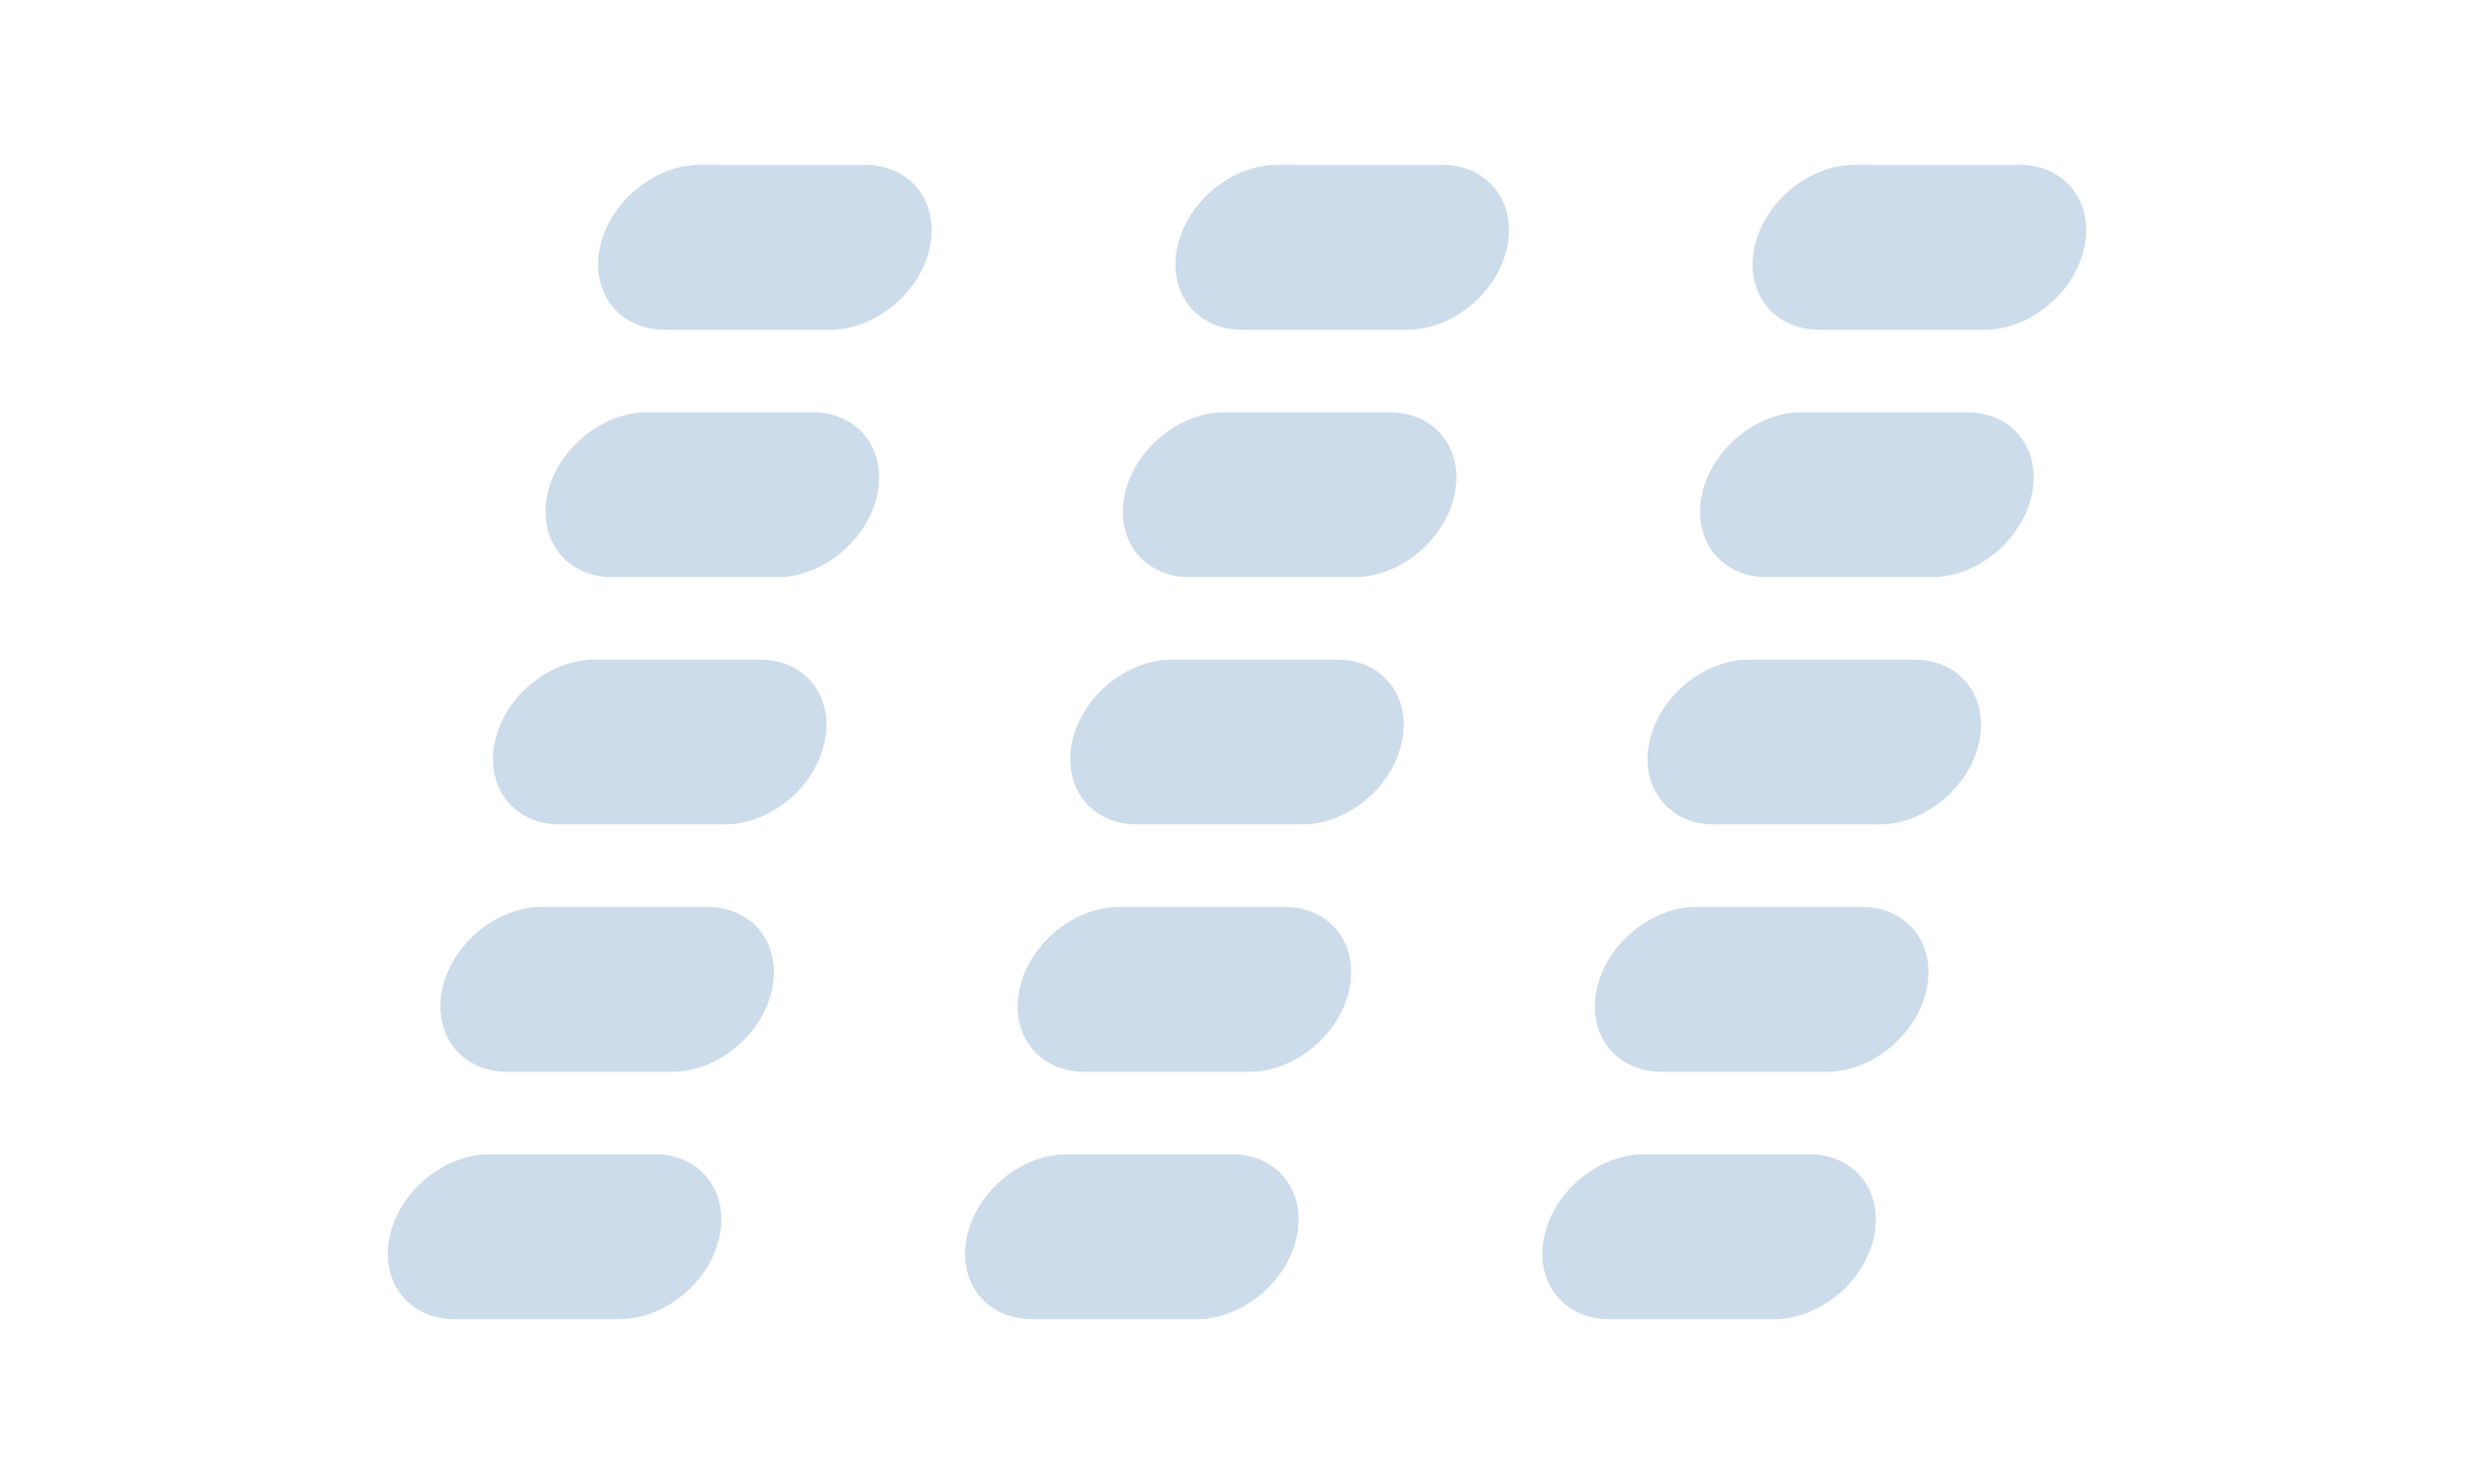
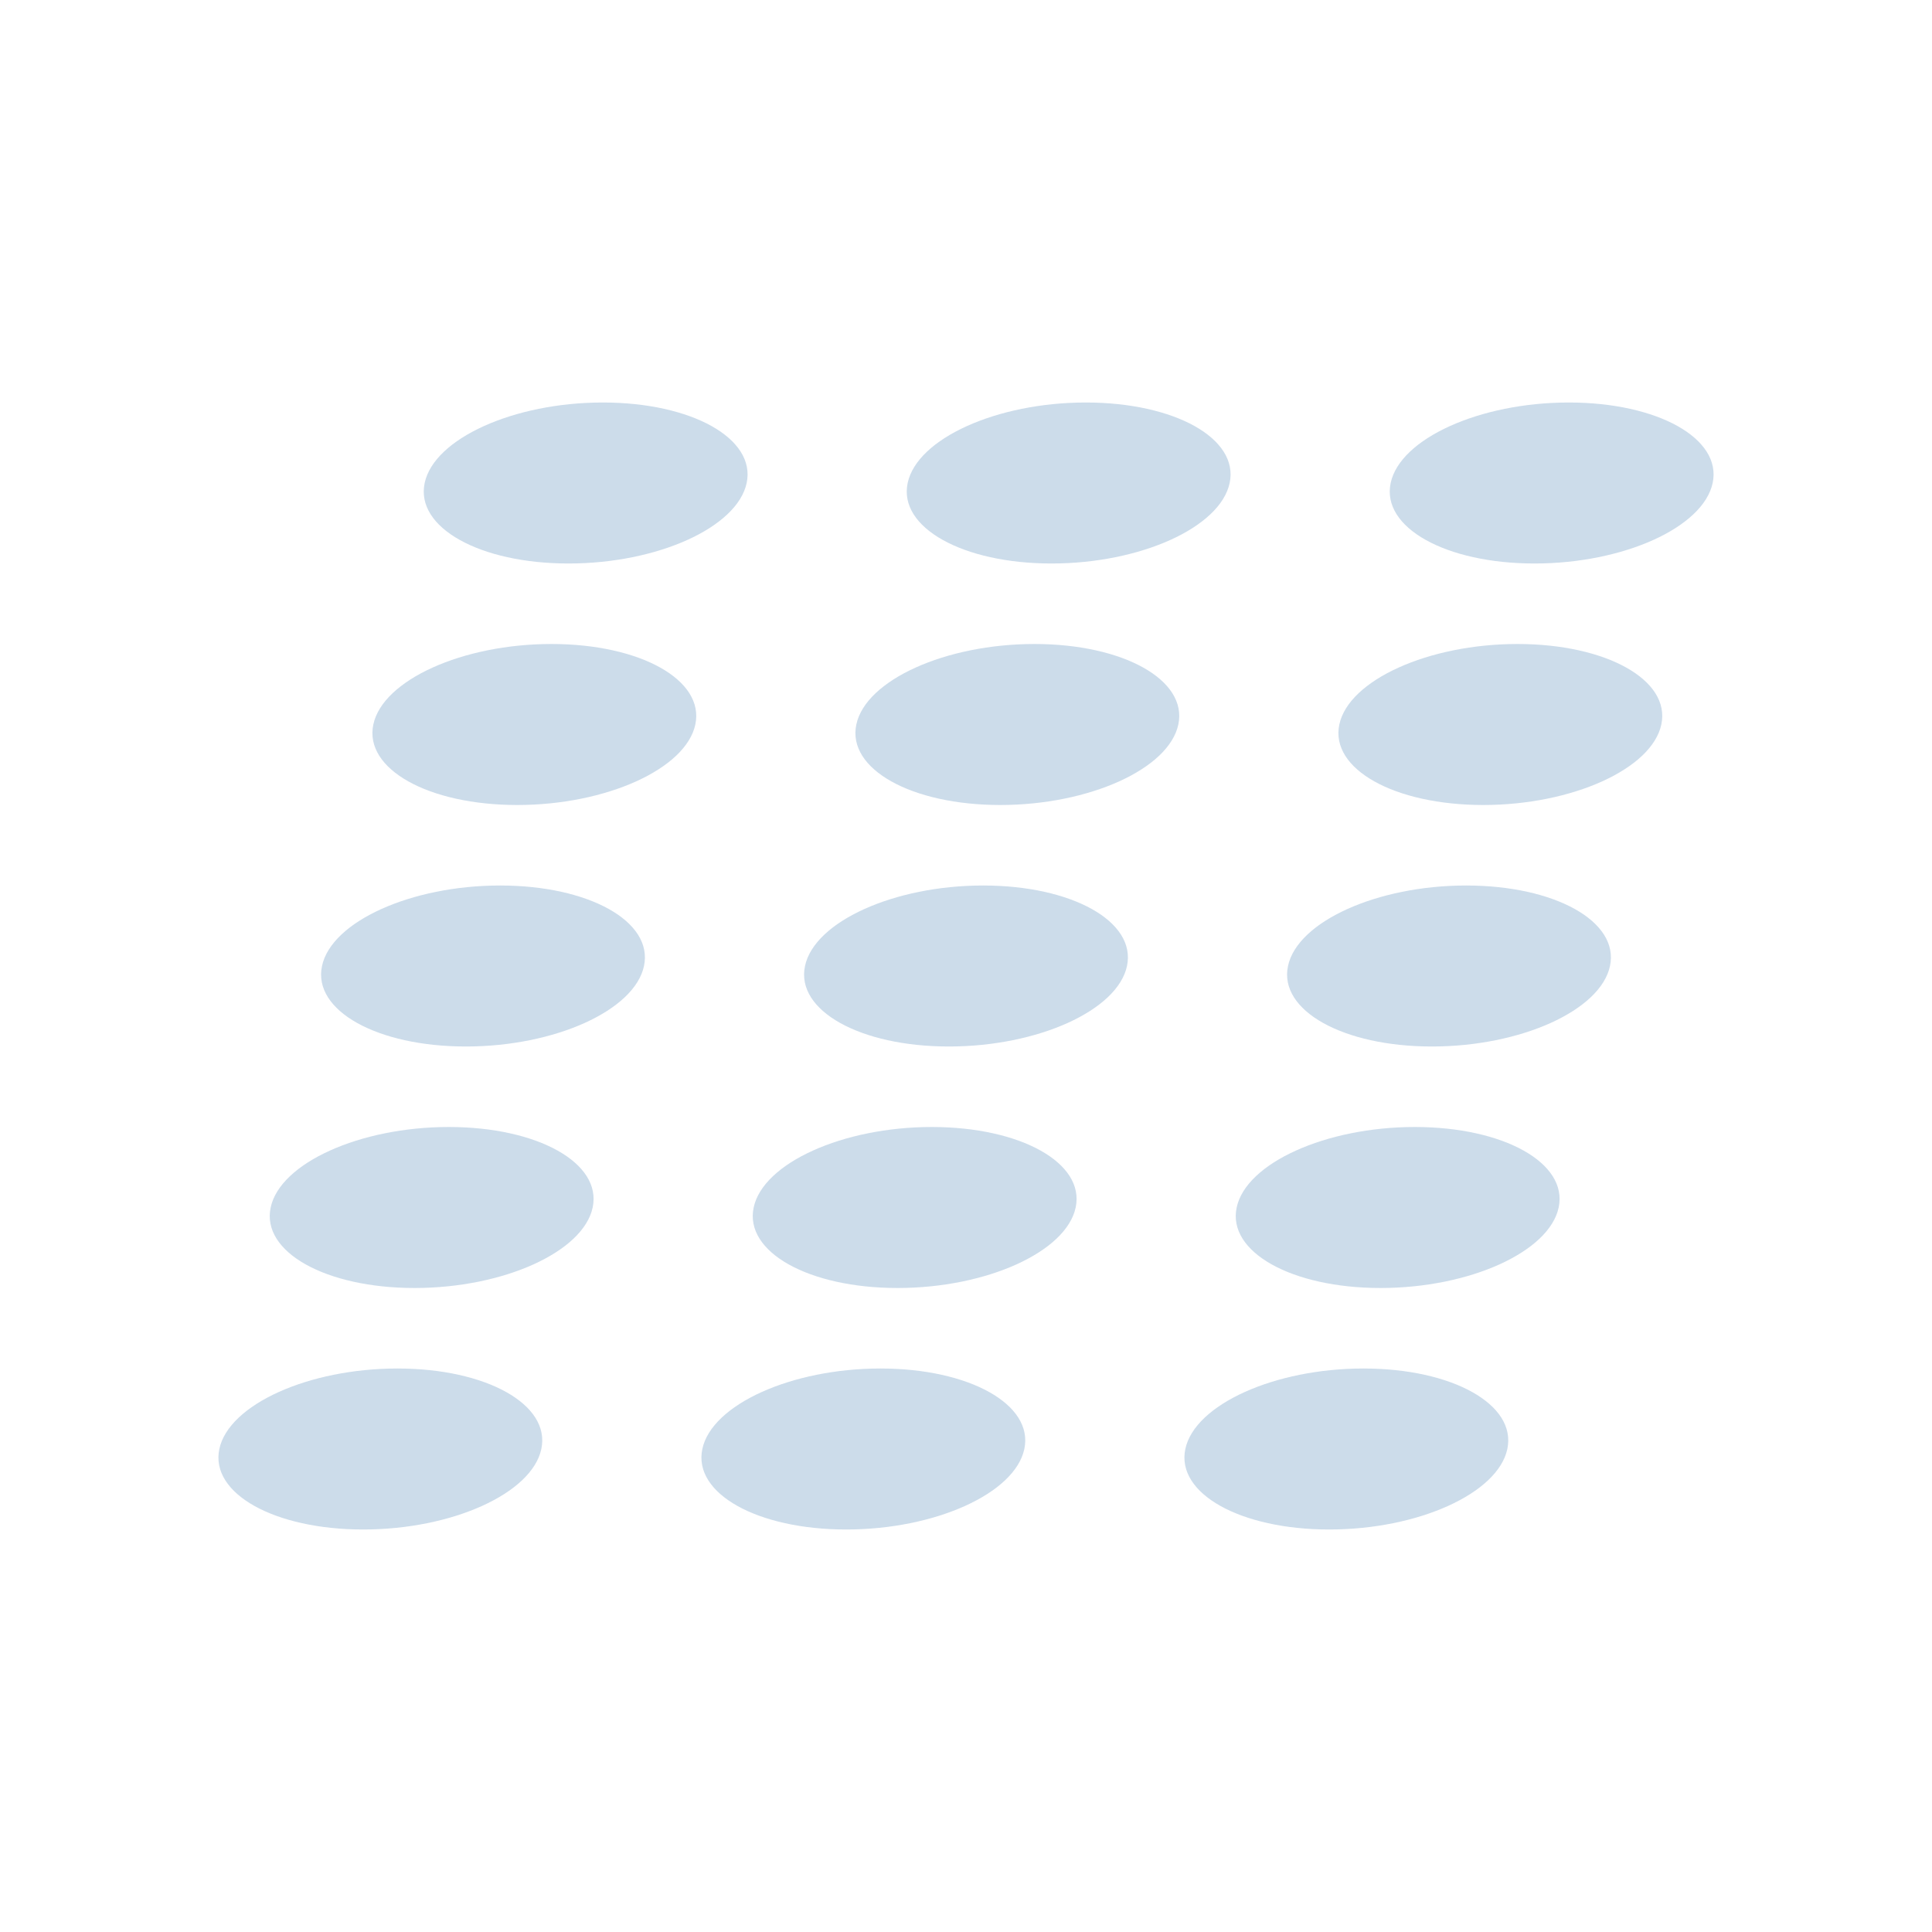
- <svg xmlns="http://www.w3.org/2000/svg" width="60" height="36" viewBox="0 0 60 36">
+ <svg xmlns="http://www.w3.org/2000/svg" width="24" height="24" viewBox="0 0 24 24">
  <style>
    @keyframes cascH{0%,20%,100%{opacity:.2}10%{opacity:1}}
    .cs{opacity:.2;animation:cascH 2s ease-in-out infinite}
  </style>
-   <g transform="translate(30,18) skewX(-12) translate(-30,-18)">
-     <rect class="cs" style="animation-delay:0s" x="12" y="4" width="8" height="4" rx="2" fill="#004F98" />
-     <rect class="cs" style="animation-delay:0.08s" x="12" y="10" width="8" height="4" rx="2" fill="#004F98" />
-     <rect class="cs" style="animation-delay:0.16s" x="12" y="16" width="8" height="4" rx="2" fill="#004F98" />
-     <rect class="cs" style="animation-delay:0.24s" x="12" y="22" width="8" height="4" rx="2" fill="#004F98" />
-     <rect class="cs" style="animation-delay:0.32s" x="12" y="28" width="8" height="4" rx="2" fill="#004F98" />
-     <rect class="cs" style="animation-delay:0.4s" x="26" y="4" width="8" height="4" rx="2" fill="#004F98" />
-     <rect class="cs" style="animation-delay:0.48s" x="26" y="10" width="8" height="4" rx="2" fill="#004F98" />
-     <rect class="cs" style="animation-delay:0.56s" x="26" y="16" width="8" height="4" rx="2" fill="#004F98" />
-     <rect class="cs" style="animation-delay:0.64s" x="26" y="22" width="8" height="4" rx="2" fill="#004F98" />
-     <rect class="cs" style="animation-delay:0.72s" x="26" y="28" width="8" height="4" rx="2" fill="#004F98" />
-     <rect class="cs" style="animation-delay:0.8s" x="40" y="4" width="8" height="4" rx="2" fill="#004F98" />
-     <rect class="cs" style="animation-delay:0.88s" x="40" y="10" width="8" height="4" rx="2" fill="#004F98" />
-     <rect class="cs" style="animation-delay:0.96s" x="40" y="16" width="8" height="4" rx="2" fill="#004F98" />
-     <rect class="cs" style="animation-delay:1.04s" x="40" y="22" width="8" height="4" rx="2" fill="#004F98" />
-     <rect class="cs" style="animation-delay:1.12s" x="40" y="28" width="8" height="4" rx="2" fill="#004F98" />
+   <g transform="translate(12,12) skewX(-12) translate(-12,-12)">
+     <rect class="cs" style="animation-delay:0s" x="4" y="5" width="4" height="2" rx="2" fill="#004F98" />
+     <rect class="cs" style="animation-delay:0.08s" x="4" y="8" width="4" height="2" rx="2" fill="#004F98" />
+     <rect class="cs" style="animation-delay:0.16s" x="4" y="11" width="4" height="2" rx="2" fill="#004F98" />
+     <rect class="cs" style="animation-delay:0.24s" x="4" y="14" width="4" height="2" rx="2" fill="#004F98" />
+     <rect class="cs" style="animation-delay:0.32s" x="4" y="17" width="4" height="2" rx="2" fill="#004F98" />
+     <rect class="cs" style="animation-delay:0.4s" x="10" y="5" width="4" height="2" rx="2" fill="#004F98" />
+     <rect class="cs" style="animation-delay:0.48s" x="10" y="8" width="4" height="2" rx="2" fill="#004F98" />
+     <rect class="cs" style="animation-delay:0.56s" x="10" y="11" width="4" height="2" rx="2" fill="#004F98" />
+     <rect class="cs" style="animation-delay:0.64s" x="10" y="14" width="4" height="2" rx="2" fill="#004F98" />
+     <rect class="cs" style="animation-delay:0.72s" x="10" y="17" width="4" height="2" rx="2" fill="#004F98" />
+     <rect class="cs" style="animation-delay:0.8s" x="16" y="5" width="4" height="2" rx="2" fill="#004F98" />
+     <rect class="cs" style="animation-delay:0.88s" x="16" y="8" width="4" height="2" rx="2" fill="#004F98" />
+     <rect class="cs" style="animation-delay:0.96s" x="16" y="11" width="4" height="2" rx="2" fill="#004F98" />
+     <rect class="cs" style="animation-delay:1.04s" x="16" y="14" width="4" height="2" rx="2" fill="#004F98" />
+     <rect class="cs" style="animation-delay:1.12s" x="16" y="17" width="4" height="2" rx="2" fill="#004F98" />
  </g>
</svg>
